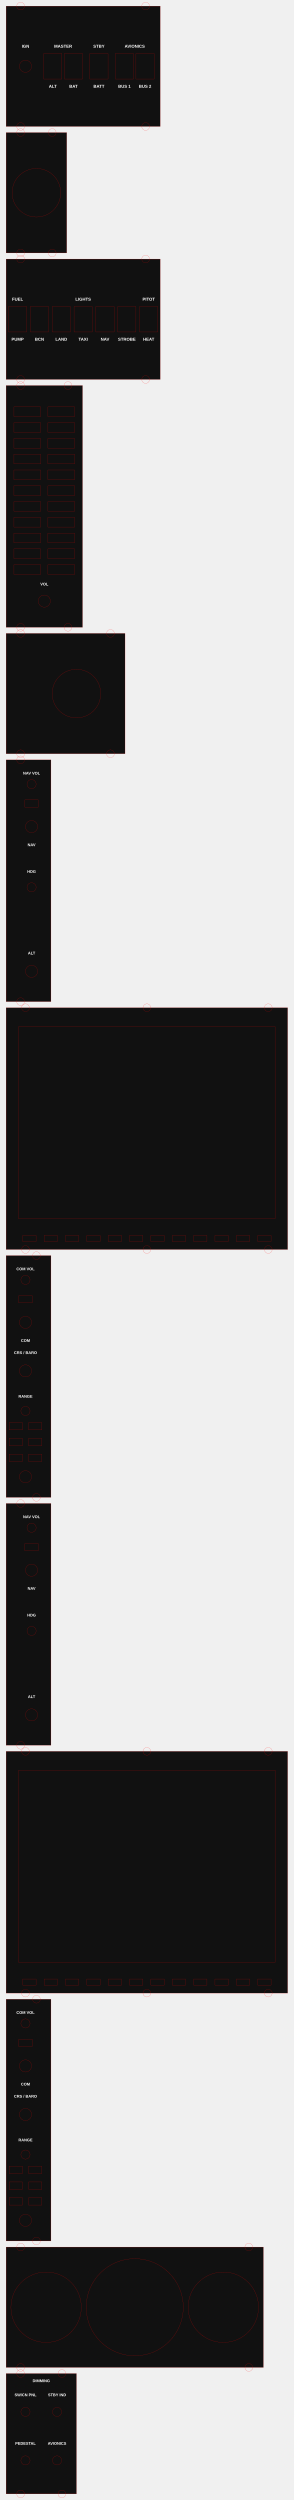
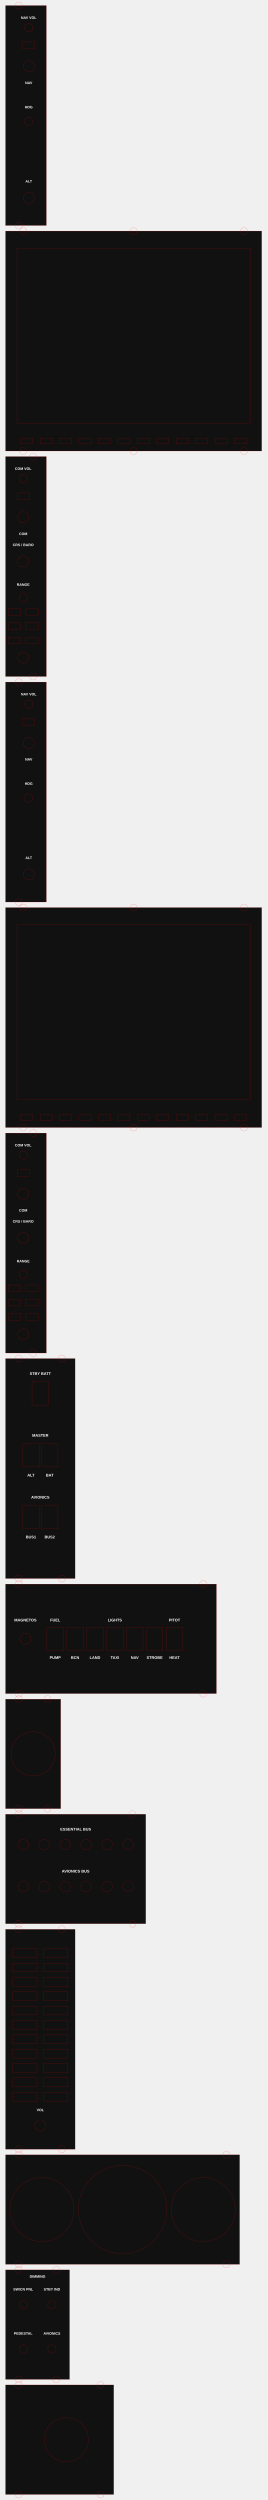
- <svg xmlns="http://www.w3.org/2000/svg" width="242.00mm" height="2059.60mm" viewBox="0 0 242.00 2059.60">
-   <g id="SW-1L Master/avionics panel">
-     <rect x="5.00" y="5.00" width="127.00" height="99.20" fill="#111111" />
-     <text x="21.00" y="38.10" font-family="Arial, Helvetica, sans-serif" font-size="3.50" font-weight="bold" fill="#ffffff" text-anchor="middle" dominant-baseline="central">IGN</text>
-     <text x="52.00" y="38.10" font-family="Arial, Helvetica, sans-serif" font-size="3.50" font-weight="bold" fill="#ffffff" text-anchor="middle" dominant-baseline="central">MASTER</text>
-     <text x="81.50" y="38.10" font-family="Arial, Helvetica, sans-serif" font-size="3.50" font-weight="bold" fill="#ffffff" text-anchor="middle" dominant-baseline="central">STBY</text>
-     <text x="111.00" y="38.10" font-family="Arial, Helvetica, sans-serif" font-size="3.50" font-weight="bold" fill="#ffffff" text-anchor="middle" dominant-baseline="central">AVIONICS</text>
-     <text x="43.50" y="71.10" font-family="Arial, Helvetica, sans-serif" font-size="3.50" font-weight="bold" fill="#ffffff" text-anchor="middle" dominant-baseline="central">ALT</text>
-     <text x="60.50" y="71.10" font-family="Arial, Helvetica, sans-serif" font-size="3.50" font-weight="bold" fill="#ffffff" text-anchor="middle" dominant-baseline="central">BAT</text>
-     <text x="81.50" y="71.10" font-family="Arial, Helvetica, sans-serif" font-size="3.50" font-weight="bold" fill="#ffffff" text-anchor="middle" dominant-baseline="central">BATT</text>
-     <text x="102.50" y="71.10" font-family="Arial, Helvetica, sans-serif" font-size="3.50" font-weight="bold" fill="#ffffff" text-anchor="middle" dominant-baseline="central">BUS 1</text>
-     <text x="119.50" y="71.10" font-family="Arial, Helvetica, sans-serif" font-size="3.50" font-weight="bold" fill="#ffffff" text-anchor="middle" dominant-baseline="central">BUS 2</text>
-     <rect x="5.00" y="5.00" width="127.00" height="99.20" stroke="#ff0000" stroke-width="0.1" fill="none" />
-     <circle cx="21.00" cy="54.60" r="5.00" stroke="#ff0000" stroke-width="0.1" fill="none" />
-     <rect x="36.00" y="44.10" width="15.00" height="21.00" stroke="#ff0000" stroke-width="0.1" fill="none" />
-     <rect x="53.00" y="44.10" width="15.00" height="21.00" stroke="#ff0000" stroke-width="0.1" fill="none" />
-     <rect x="74.00" y="44.10" width="15.00" height="21.00" stroke="#ff0000" stroke-width="0.1" fill="none" />
-     <rect x="95.00" y="44.10" width="15.00" height="21.00" stroke="#ff0000" stroke-width="0.1" fill="none" />
-     <rect x="112.00" y="44.10" width="15.00" height="21.00" stroke="#ff0000" stroke-width="0.1" fill="none" />
-     <circle cx="17.00" cy="104.20" r="3.20" stroke="#ff0000" stroke-width="0.1" fill="none" />
+ <svg xmlns="http://www.w3.org/2000/svg" width="242.00mm" height="2263.80mm" viewBox="0 0 242.00 2263.80">
+   <g id="PFD-1a left knob column">
+     <rect x="5.00" y="5.00" width="37.00" height="199.20" fill="#111111" />
+     <text x="26.00" y="16.00" font-family="Arial, Helvetica, sans-serif" font-size="3.22" font-weight="bold" fill="#ffffff" text-anchor="middle" dominant-baseline="central">NAV VOL</text>
+     <text x="26.00" y="75.00" font-family="Arial, Helvetica, sans-serif" font-size="3.22" font-weight="bold" fill="#ffffff" text-anchor="middle" dominant-baseline="central">NAV</text>
+     <text x="26.00" y="97.00" font-family="Arial, Helvetica, sans-serif" font-size="3.22" font-weight="bold" fill="#ffffff" text-anchor="middle" dominant-baseline="central">HDG</text>
+     <text x="26.00" y="164.20" font-family="Arial, Helvetica, sans-serif" font-size="3.22" font-weight="bold" fill="#ffffff" text-anchor="middle" dominant-baseline="central">ALT</text>
+     <rect x="5.00" y="5.00" width="37.00" height="199.20" stroke="#ff0000" stroke-width="0.1" fill="none" />
+     <circle cx="26.00" cy="25.00" r="3.75" stroke="#ff0000" stroke-width="0.1" fill="none" />
+     <circle cx="26.00" cy="60.00" r="5.00" stroke="#ff0000" stroke-width="0.1" fill="none" />
+     <circle cx="26.00" cy="110.00" r="3.75" stroke="#ff0000" stroke-width="0.1" fill="none" />
+     <circle cx="26.00" cy="179.20" r="5.00" stroke="#ff0000" stroke-width="0.1" fill="none" />
+     <rect x="20.50" y="38.00" width="11.00" height="6.00" stroke="#ff0000" stroke-width="0.1" fill="none" />
+     <circle cx="17.00" cy="204.20" r="3.20" stroke="#ff0000" stroke-width="0.1" fill="none" />
    <circle cx="17.00" cy="5.00" r="3.20" stroke="#ff0000" stroke-width="0.1" fill="none" />
-     <circle cx="120.00" cy="104.20" r="3.20" stroke="#ff0000" stroke-width="0.1" fill="none" />
-     <circle cx="120.00" cy="5.00" r="3.20" stroke="#ff0000" stroke-width="0.1" fill="none" />
+   </g>
+   <g id="PFD-1b display frame">
+     <rect x="5.00" y="209.20" width="232.00" height="199.20" fill="#111111" />
+     <rect x="5.00" y="209.20" width="232.00" height="199.20" stroke="#ff0000" stroke-width="0.1" fill="none" />
+     <rect x="15.40" y="224.70" width="211.20" height="158.40" stroke="#ff0000" stroke-width="0.1" fill="none" />
+     <rect x="18.70" y="396.80" width="11.00" height="5.00" stroke="#ff0000" stroke-width="0.1" fill="none" />
+     <rect x="36.30" y="396.80" width="11.00" height="5.00" stroke="#ff0000" stroke-width="0.1" fill="none" />
+     <rect x="53.90" y="396.80" width="11.00" height="5.00" stroke="#ff0000" stroke-width="0.1" fill="none" />
+     <rect x="71.50" y="396.80" width="11.00" height="5.00" stroke="#ff0000" stroke-width="0.1" fill="none" />
+     <rect x="89.10" y="396.80" width="11.00" height="5.00" stroke="#ff0000" stroke-width="0.1" fill="none" />
+     <rect x="106.70" y="396.80" width="11.00" height="5.00" stroke="#ff0000" stroke-width="0.1" fill="none" />
+     <rect x="124.30" y="396.80" width="11.00" height="5.00" stroke="#ff0000" stroke-width="0.1" fill="none" />
+     <rect x="141.90" y="396.80" width="11.00" height="5.00" stroke="#ff0000" stroke-width="0.1" fill="none" />
+     <rect x="159.50" y="396.80" width="11.00" height="5.00" stroke="#ff0000" stroke-width="0.1" fill="none" />
+     <rect x="177.10" y="396.80" width="11.00" height="5.00" stroke="#ff0000" stroke-width="0.1" fill="none" />
+     <rect x="194.70" y="396.80" width="11.00" height="5.00" stroke="#ff0000" stroke-width="0.1" fill="none" />
+     <rect x="212.30" y="396.80" width="11.00" height="5.00" stroke="#ff0000" stroke-width="0.1" fill="none" />
+     <circle cx="21.00" cy="408.40" r="3.20" stroke="#ff0000" stroke-width="0.1" fill="none" />
+     <circle cx="21.00" cy="209.20" r="3.20" stroke="#ff0000" stroke-width="0.1" fill="none" />
+     <circle cx="121.00" cy="408.40" r="3.20" stroke="#ff0000" stroke-width="0.1" fill="none" />
+     <circle cx="121.00" cy="209.20" r="3.20" stroke="#ff0000" stroke-width="0.1" fill="none" />
+     <circle cx="221.00" cy="408.40" r="3.20" stroke="#ff0000" stroke-width="0.1" fill="none" />
+     <circle cx="221.00" cy="209.20" r="3.20" stroke="#ff0000" stroke-width="0.1" fill="none" />
+   </g>
+   <g id="PFD-1c right knob column">
+     <rect x="5.00" y="413.40" width="37.00" height="199.20" fill="#111111" />
+     <text x="21.00" y="424.40" font-family="Arial, Helvetica, sans-serif" font-size="3.22" font-weight="bold" fill="#ffffff" text-anchor="middle" dominant-baseline="central">COM VOL</text>
+     <text x="21.00" y="483.40" font-family="Arial, Helvetica, sans-serif" font-size="3.22" font-weight="bold" fill="#ffffff" text-anchor="middle" dominant-baseline="central">COM</text>
+     <text x="21.00" y="493.40" font-family="Arial, Helvetica, sans-serif" font-size="3.22" font-weight="bold" fill="#ffffff" text-anchor="middle" dominant-baseline="central">CRS / BARO</text>
+     <text x="21.00" y="529.40" font-family="Arial, Helvetica, sans-serif" font-size="3.22" font-weight="bold" fill="#ffffff" text-anchor="middle" dominant-baseline="central">RANGE</text>
+     <rect x="5.00" y="413.40" width="37.00" height="199.20" stroke="#ff0000" stroke-width="0.1" fill="none" />
+     <circle cx="21.00" cy="433.40" r="3.75" stroke="#ff0000" stroke-width="0.1" fill="none" />
+     <circle cx="21.00" cy="468.40" r="5.00" stroke="#ff0000" stroke-width="0.1" fill="none" />
+     <circle cx="21.00" cy="508.40" r="5.00" stroke="#ff0000" stroke-width="0.1" fill="none" />
+     <circle cx="21.00" cy="541.40" r="3.75" stroke="#ff0000" stroke-width="0.1" fill="none" />
+     <circle cx="21.00" cy="595.60" r="5.00" stroke="#ff0000" stroke-width="0.1" fill="none" />
+     <rect x="15.50" y="446.40" width="11.00" height="6.00" stroke="#ff0000" stroke-width="0.1" fill="none" />
+     <rect x="7.50" y="551.00" width="11.00" height="6.00" stroke="#ff0000" stroke-width="0.1" fill="none" />
+     <rect x="23.50" y="551.00" width="11.00" height="6.00" stroke="#ff0000" stroke-width="0.1" fill="none" />
+     <rect x="7.50" y="564.00" width="11.00" height="6.00" stroke="#ff0000" stroke-width="0.1" fill="none" />
+     <rect x="23.50" y="564.00" width="11.00" height="6.00" stroke="#ff0000" stroke-width="0.1" fill="none" />
+     <rect x="7.50" y="577.00" width="11.00" height="6.00" stroke="#ff0000" stroke-width="0.1" fill="none" />
+     <rect x="23.50" y="577.00" width="11.00" height="6.00" stroke="#ff0000" stroke-width="0.1" fill="none" />
+     <circle cx="30.00" cy="612.60" r="3.20" stroke="#ff0000" stroke-width="0.1" fill="none" />
+     <circle cx="30.00" cy="413.40" r="3.20" stroke="#ff0000" stroke-width="0.1" fill="none" />
+   </g>
+   <g id="MFD-1a left knob column">
+     <rect x="5.00" y="617.60" width="37.00" height="199.20" fill="#111111" />
+     <text x="26.00" y="628.60" font-family="Arial, Helvetica, sans-serif" font-size="3.22" font-weight="bold" fill="#ffffff" text-anchor="middle" dominant-baseline="central">NAV VOL</text>
+     <text x="26.00" y="687.60" font-family="Arial, Helvetica, sans-serif" font-size="3.22" font-weight="bold" fill="#ffffff" text-anchor="middle" dominant-baseline="central">NAV</text>
+     <text x="26.00" y="709.60" font-family="Arial, Helvetica, sans-serif" font-size="3.22" font-weight="bold" fill="#ffffff" text-anchor="middle" dominant-baseline="central">HDG</text>
+     <text x="26.00" y="776.80" font-family="Arial, Helvetica, sans-serif" font-size="3.22" font-weight="bold" fill="#ffffff" text-anchor="middle" dominant-baseline="central">ALT</text>
+     <rect x="5.00" y="617.60" width="37.00" height="199.20" stroke="#ff0000" stroke-width="0.1" fill="none" />
+     <circle cx="26.00" cy="637.60" r="3.75" stroke="#ff0000" stroke-width="0.1" fill="none" />
+     <circle cx="26.00" cy="672.60" r="5.00" stroke="#ff0000" stroke-width="0.1" fill="none" />
+     <circle cx="26.00" cy="722.60" r="3.75" stroke="#ff0000" stroke-width="0.1" fill="none" />
+     <circle cx="26.00" cy="791.80" r="5.00" stroke="#ff0000" stroke-width="0.1" fill="none" />
+     <rect x="20.50" y="650.60" width="11.00" height="6.00" stroke="#ff0000" stroke-width="0.1" fill="none" />
+     <circle cx="17.00" cy="816.80" r="3.20" stroke="#ff0000" stroke-width="0.1" fill="none" />
+     <circle cx="17.00" cy="617.60" r="3.20" stroke="#ff0000" stroke-width="0.1" fill="none" />
+   </g>
+   <g id="MFD-1b display frame">
+     <rect x="5.00" y="821.80" width="232.00" height="199.20" fill="#111111" />
+     <rect x="5.00" y="821.80" width="232.00" height="199.20" stroke="#ff0000" stroke-width="0.1" fill="none" />
+     <rect x="15.40" y="837.30" width="211.20" height="158.40" stroke="#ff0000" stroke-width="0.1" fill="none" />
+     <rect x="18.70" y="1009.40" width="11.00" height="5.00" stroke="#ff0000" stroke-width="0.1" fill="none" />
+     <rect x="36.30" y="1009.40" width="11.00" height="5.00" stroke="#ff0000" stroke-width="0.1" fill="none" />
+     <rect x="53.90" y="1009.40" width="11.00" height="5.00" stroke="#ff0000" stroke-width="0.1" fill="none" />
+     <rect x="71.50" y="1009.40" width="11.00" height="5.00" stroke="#ff0000" stroke-width="0.1" fill="none" />
+     <rect x="89.10" y="1009.40" width="11.00" height="5.00" stroke="#ff0000" stroke-width="0.1" fill="none" />
+     <rect x="106.70" y="1009.40" width="11.00" height="5.00" stroke="#ff0000" stroke-width="0.1" fill="none" />
+     <rect x="124.30" y="1009.40" width="11.00" height="5.00" stroke="#ff0000" stroke-width="0.1" fill="none" />
+     <rect x="141.90" y="1009.40" width="11.00" height="5.00" stroke="#ff0000" stroke-width="0.1" fill="none" />
+     <rect x="159.50" y="1009.40" width="11.00" height="5.00" stroke="#ff0000" stroke-width="0.1" fill="none" />
+     <rect x="177.10" y="1009.40" width="11.00" height="5.00" stroke="#ff0000" stroke-width="0.1" fill="none" />
+     <rect x="194.70" y="1009.40" width="11.00" height="5.00" stroke="#ff0000" stroke-width="0.1" fill="none" />
+     <rect x="212.30" y="1009.40" width="11.00" height="5.00" stroke="#ff0000" stroke-width="0.1" fill="none" />
+     <circle cx="21.00" cy="1021.00" r="3.20" stroke="#ff0000" stroke-width="0.1" fill="none" />
+     <circle cx="21.00" cy="821.80" r="3.20" stroke="#ff0000" stroke-width="0.1" fill="none" />
+     <circle cx="121.00" cy="1021.00" r="3.20" stroke="#ff0000" stroke-width="0.1" fill="none" />
+     <circle cx="121.00" cy="821.80" r="3.20" stroke="#ff0000" stroke-width="0.1" fill="none" />
+     <circle cx="221.00" cy="1021.00" r="3.20" stroke="#ff0000" stroke-width="0.1" fill="none" />
+     <circle cx="221.00" cy="821.80" r="3.20" stroke="#ff0000" stroke-width="0.1" fill="none" />
+   </g>
+   <g id="MFD-1c right knob column">
+     <rect x="5.00" y="1026.00" width="37.00" height="199.20" fill="#111111" />
+     <text x="21.00" y="1037.00" font-family="Arial, Helvetica, sans-serif" font-size="3.22" font-weight="bold" fill="#ffffff" text-anchor="middle" dominant-baseline="central">COM VOL</text>
+     <text x="21.00" y="1096.00" font-family="Arial, Helvetica, sans-serif" font-size="3.22" font-weight="bold" fill="#ffffff" text-anchor="middle" dominant-baseline="central">COM</text>
+     <text x="21.00" y="1106.00" font-family="Arial, Helvetica, sans-serif" font-size="3.22" font-weight="bold" fill="#ffffff" text-anchor="middle" dominant-baseline="central">CRS / BARO</text>
+     <text x="21.00" y="1142.00" font-family="Arial, Helvetica, sans-serif" font-size="3.22" font-weight="bold" fill="#ffffff" text-anchor="middle" dominant-baseline="central">RANGE</text>
+     <rect x="5.00" y="1026.00" width="37.00" height="199.20" stroke="#ff0000" stroke-width="0.1" fill="none" />
+     <circle cx="21.00" cy="1046.00" r="3.75" stroke="#ff0000" stroke-width="0.1" fill="none" />
+     <circle cx="21.00" cy="1081.00" r="5.00" stroke="#ff0000" stroke-width="0.1" fill="none" />
+     <circle cx="21.00" cy="1121.00" r="5.00" stroke="#ff0000" stroke-width="0.1" fill="none" />
+     <circle cx="21.00" cy="1154.00" r="3.75" stroke="#ff0000" stroke-width="0.1" fill="none" />
+     <circle cx="21.00" cy="1208.20" r="5.00" stroke="#ff0000" stroke-width="0.1" fill="none" />
+     <rect x="15.50" y="1059.00" width="11.00" height="6.00" stroke="#ff0000" stroke-width="0.1" fill="none" />
+     <rect x="7.50" y="1163.60" width="11.00" height="6.00" stroke="#ff0000" stroke-width="0.1" fill="none" />
+     <rect x="23.50" y="1163.60" width="11.00" height="6.00" stroke="#ff0000" stroke-width="0.1" fill="none" />
+     <rect x="7.50" y="1176.60" width="11.00" height="6.00" stroke="#ff0000" stroke-width="0.1" fill="none" />
+     <rect x="23.50" y="1176.60" width="11.00" height="6.00" stroke="#ff0000" stroke-width="0.1" fill="none" />
+     <rect x="7.50" y="1189.60" width="11.00" height="6.00" stroke="#ff0000" stroke-width="0.1" fill="none" />
+     <rect x="23.50" y="1189.60" width="11.00" height="6.00" stroke="#ff0000" stroke-width="0.1" fill="none" />
+     <circle cx="30.00" cy="1225.20" r="3.20" stroke="#ff0000" stroke-width="0.1" fill="none" />
+     <circle cx="30.00" cy="1026.00" r="3.20" stroke="#ff0000" stroke-width="0.1" fill="none" />
+   </g>
+   <g id="SC-1 Switch column">
+     <rect x="5.00" y="1230.20" width="63.00" height="199.20" fill="#111111" />
+     <text x="36.50" y="1243.80" font-family="Arial, Helvetica, sans-serif" font-size="3.50" font-weight="bold" fill="#ffffff" text-anchor="middle" dominant-baseline="central">STBY BATT</text>
+     <text x="36.50" y="1299.80" font-family="Arial, Helvetica, sans-serif" font-size="3.50" font-weight="bold" fill="#ffffff" text-anchor="middle" dominant-baseline="central">MASTER</text>
+     <text x="28.00" y="1335.80" font-family="Arial, Helvetica, sans-serif" font-size="3.50" font-weight="bold" fill="#ffffff" text-anchor="middle" dominant-baseline="central">ALT</text>
+     <text x="45.00" y="1335.80" font-family="Arial, Helvetica, sans-serif" font-size="3.50" font-weight="bold" fill="#ffffff" text-anchor="middle" dominant-baseline="central">BAT</text>
+     <text x="36.50" y="1355.80" font-family="Arial, Helvetica, sans-serif" font-size="3.50" font-weight="bold" fill="#ffffff" text-anchor="middle" dominant-baseline="central">AVIONICS</text>
+     <text x="28.00" y="1391.80" font-family="Arial, Helvetica, sans-serif" font-size="3.50" font-weight="bold" fill="#ffffff" text-anchor="middle" dominant-baseline="central">BUS1</text>
+     <text x="45.00" y="1391.80" font-family="Arial, Helvetica, sans-serif" font-size="3.50" font-weight="bold" fill="#ffffff" text-anchor="middle" dominant-baseline="central">BUS2</text>
+     <rect x="5.00" y="1230.20" width="63.00" height="199.20" stroke="#ff0000" stroke-width="0.1" fill="none" />
+     <rect x="29.00" y="1251.30" width="15.00" height="21.00" stroke="#ff0000" stroke-width="0.1" fill="none" />
+     <rect x="20.50" y="1307.30" width="15.00" height="21.00" stroke="#ff0000" stroke-width="0.1" fill="none" />
+     <rect x="37.50" y="1307.30" width="15.00" height="21.00" stroke="#ff0000" stroke-width="0.1" fill="none" />
+     <rect x="20.50" y="1363.30" width="15.00" height="21.00" stroke="#ff0000" stroke-width="0.1" fill="none" />
+     <rect x="37.50" y="1363.30" width="15.00" height="21.00" stroke="#ff0000" stroke-width="0.1" fill="none" />
+     <circle cx="17.00" cy="1429.40" r="3.20" stroke="#ff0000" stroke-width="0.1" fill="none" />
+     <circle cx="17.00" cy="1230.20" r="3.20" stroke="#ff0000" stroke-width="0.1" fill="none" />
+     <circle cx="56.00" cy="1429.40" r="3.20" stroke="#ff0000" stroke-width="0.1" fill="none" />
+     <circle cx="56.00" cy="1230.20" r="3.20" stroke="#ff0000" stroke-width="0.1" fill="none" />
+   </g>
+   <g id="LT-1 Mags and lights">
+     <rect x="5.00" y="1434.40" width="191.00" height="99.20" fill="#111111" />
+     <text x="23.00" y="1467.00" font-family="Arial, Helvetica, sans-serif" font-size="3.50" font-weight="bold" fill="#ffffff" text-anchor="middle" dominant-baseline="central">MAGNETOS</text>
+     <text x="104.00" y="1467.00" font-family="Arial, Helvetica, sans-serif" font-size="3.50" font-weight="bold" fill="#ffffff" text-anchor="middle" dominant-baseline="central">LIGHTS</text>
+     <text x="50.00" y="1467.00" font-family="Arial, Helvetica, sans-serif" font-size="3.50" font-weight="bold" fill="#ffffff" text-anchor="middle" dominant-baseline="central">FUEL</text>
+     <text x="50.00" y="1501.00" font-family="Arial, Helvetica, sans-serif" font-size="3.50" font-weight="bold" fill="#ffffff" text-anchor="middle" dominant-baseline="central">PUMP</text>
+     <text x="68.00" y="1501.00" font-family="Arial, Helvetica, sans-serif" font-size="3.50" font-weight="bold" fill="#ffffff" text-anchor="middle" dominant-baseline="central">BCN</text>
+     <text x="86.00" y="1501.00" font-family="Arial, Helvetica, sans-serif" font-size="3.50" font-weight="bold" fill="#ffffff" text-anchor="middle" dominant-baseline="central">LAND</text>
+     <text x="104.00" y="1501.00" font-family="Arial, Helvetica, sans-serif" font-size="3.50" font-weight="bold" fill="#ffffff" text-anchor="middle" dominant-baseline="central">TAXI</text>
+     <text x="122.00" y="1501.00" font-family="Arial, Helvetica, sans-serif" font-size="3.50" font-weight="bold" fill="#ffffff" text-anchor="middle" dominant-baseline="central">NAV</text>
+     <text x="140.00" y="1501.00" font-family="Arial, Helvetica, sans-serif" font-size="3.50" font-weight="bold" fill="#ffffff" text-anchor="middle" dominant-baseline="central">STROBE</text>
+     <text x="158.00" y="1467.00" font-family="Arial, Helvetica, sans-serif" font-size="3.50" font-weight="bold" fill="#ffffff" text-anchor="middle" dominant-baseline="central">PITOT</text>
+     <text x="158.00" y="1501.00" font-family="Arial, Helvetica, sans-serif" font-size="3.50" font-weight="bold" fill="#ffffff" text-anchor="middle" dominant-baseline="central">HEAT</text>
+     <rect x="5.00" y="1434.40" width="191.00" height="99.20" stroke="#ff0000" stroke-width="0.1" fill="none" />
+     <circle cx="23.00" cy="1484.00" r="5.00" stroke="#ff0000" stroke-width="0.1" fill="none" />
+     <rect x="42.50" y="1473.50" width="15.00" height="21.00" stroke="#ff0000" stroke-width="0.1" fill="none" />
+     <rect x="60.50" y="1473.50" width="15.00" height="21.00" stroke="#ff0000" stroke-width="0.1" fill="none" />
+     <rect x="78.50" y="1473.50" width="15.00" height="21.00" stroke="#ff0000" stroke-width="0.1" fill="none" />
+     <rect x="96.50" y="1473.50" width="15.00" height="21.00" stroke="#ff0000" stroke-width="0.1" fill="none" />
+     <rect x="114.50" y="1473.50" width="15.00" height="21.00" stroke="#ff0000" stroke-width="0.1" fill="none" />
+     <rect x="132.50" y="1473.50" width="15.00" height="21.00" stroke="#ff0000" stroke-width="0.1" fill="none" />
+     <rect x="150.50" y="1473.50" width="15.00" height="21.00" stroke="#ff0000" stroke-width="0.1" fill="none" />
+     <circle cx="17.00" cy="1533.60" r="3.20" stroke="#ff0000" stroke-width="0.1" fill="none" />
+     <circle cx="17.00" cy="1434.40" r="3.20" stroke="#ff0000" stroke-width="0.1" fill="none" />
+     <circle cx="184.00" cy="1533.60" r="3.20" stroke="#ff0000" stroke-width="0.1" fill="none" />
+     <circle cx="184.00" cy="1434.40" r="3.20" stroke="#ff0000" stroke-width="0.1" fill="none" />
  </g>
  <g id="YK-1 Pilot yoke plate">
-     <rect x="5.00" y="109.20" width="50.00" height="99.20" fill="#111111" />
-     <rect x="5.00" y="109.20" width="50.00" height="99.20" stroke="#ff0000" stroke-width="0.1" fill="none" />
-     <circle cx="30.00" cy="158.80" r="20.00" stroke="#ff0000" stroke-width="0.1" fill="none" />
-     <circle cx="17.00" cy="208.40" r="3.20" stroke="#ff0000" stroke-width="0.1" fill="none" />
-     <circle cx="17.00" cy="109.20" r="3.20" stroke="#ff0000" stroke-width="0.1" fill="none" />
-     <circle cx="43.00" cy="208.40" r="3.20" stroke="#ff0000" stroke-width="0.1" fill="none" />
-     <circle cx="43.00" cy="109.20" r="3.20" stroke="#ff0000" stroke-width="0.1" fill="none" />
-   </g>
-   <g id="SW-1R Lights panel">
-     <rect x="5.00" y="213.40" width="127.00" height="99.20" fill="#111111" />
-     <text x="68.50" y="246.50" font-family="Arial, Helvetica, sans-serif" font-size="3.50" font-weight="bold" fill="#ffffff" text-anchor="middle" dominant-baseline="central">LIGHTS</text>
-     <text x="14.50" y="246.50" font-family="Arial, Helvetica, sans-serif" font-size="3.50" font-weight="bold" fill="#ffffff" text-anchor="middle" dominant-baseline="central">FUEL</text>
-     <text x="14.50" y="279.50" font-family="Arial, Helvetica, sans-serif" font-size="3.50" font-weight="bold" fill="#ffffff" text-anchor="middle" dominant-baseline="central">PUMP</text>
-     <text x="32.50" y="279.50" font-family="Arial, Helvetica, sans-serif" font-size="3.50" font-weight="bold" fill="#ffffff" text-anchor="middle" dominant-baseline="central">BCN</text>
-     <text x="50.50" y="279.50" font-family="Arial, Helvetica, sans-serif" font-size="3.50" font-weight="bold" fill="#ffffff" text-anchor="middle" dominant-baseline="central">LAND</text>
-     <text x="68.50" y="279.50" font-family="Arial, Helvetica, sans-serif" font-size="3.50" font-weight="bold" fill="#ffffff" text-anchor="middle" dominant-baseline="central">TAXI</text>
-     <text x="86.50" y="279.50" font-family="Arial, Helvetica, sans-serif" font-size="3.50" font-weight="bold" fill="#ffffff" text-anchor="middle" dominant-baseline="central">NAV</text>
-     <text x="104.50" y="279.50" font-family="Arial, Helvetica, sans-serif" font-size="3.50" font-weight="bold" fill="#ffffff" text-anchor="middle" dominant-baseline="central">STROBE</text>
-     <text x="122.50" y="246.50" font-family="Arial, Helvetica, sans-serif" font-size="3.50" font-weight="bold" fill="#ffffff" text-anchor="middle" dominant-baseline="central">PITOT</text>
-     <text x="122.50" y="279.50" font-family="Arial, Helvetica, sans-serif" font-size="3.50" font-weight="bold" fill="#ffffff" text-anchor="middle" dominant-baseline="central">HEAT</text>
-     <rect x="5.00" y="213.40" width="127.00" height="99.20" stroke="#ff0000" stroke-width="0.1" fill="none" />
-     <rect x="7.00" y="252.50" width="15.00" height="21.00" stroke="#ff0000" stroke-width="0.1" fill="none" />
-     <rect x="25.00" y="252.50" width="15.00" height="21.00" stroke="#ff0000" stroke-width="0.1" fill="none" />
-     <rect x="43.00" y="252.50" width="15.00" height="21.00" stroke="#ff0000" stroke-width="0.1" fill="none" />
-     <rect x="61.00" y="252.50" width="15.00" height="21.00" stroke="#ff0000" stroke-width="0.1" fill="none" />
-     <rect x="79.00" y="252.50" width="15.00" height="21.00" stroke="#ff0000" stroke-width="0.1" fill="none" />
-     <rect x="97.00" y="252.50" width="15.00" height="21.00" stroke="#ff0000" stroke-width="0.1" fill="none" />
-     <rect x="115.00" y="252.50" width="15.00" height="21.00" stroke="#ff0000" stroke-width="0.1" fill="none" />
-     <circle cx="17.00" cy="312.60" r="3.20" stroke="#ff0000" stroke-width="0.1" fill="none" />
-     <circle cx="17.00" cy="213.40" r="3.20" stroke="#ff0000" stroke-width="0.1" fill="none" />
-     <circle cx="120.00" cy="312.60" r="3.20" stroke="#ff0000" stroke-width="0.1" fill="none" />
-     <circle cx="120.00" cy="213.40" r="3.20" stroke="#ff0000" stroke-width="0.1" fill="none" />
+     <rect x="5.00" y="1538.60" width="50.00" height="99.20" fill="#111111" />
+     <rect x="5.00" y="1538.60" width="50.00" height="99.20" stroke="#ff0000" stroke-width="0.1" fill="none" />
+     <circle cx="30.00" cy="1588.20" r="20.00" stroke="#ff0000" stroke-width="0.1" fill="none" />
+     <circle cx="17.00" cy="1637.80" r="3.20" stroke="#ff0000" stroke-width="0.1" fill="none" />
+     <circle cx="17.00" cy="1538.60" r="3.20" stroke="#ff0000" stroke-width="0.1" fill="none" />
+     <circle cx="43.00" cy="1637.80" r="3.20" stroke="#ff0000" stroke-width="0.1" fill="none" />
+     <circle cx="43.00" cy="1538.60" r="3.20" stroke="#ff0000" stroke-width="0.1" fill="none" />
+   </g>
+   <g id="CB-1 Circuit breakers">
+     <rect x="5.00" y="1642.80" width="127.00" height="99.20" fill="#111111" />
+     <text x="68.50" y="1656.40" font-family="Arial, Helvetica, sans-serif" font-size="3.50" font-weight="bold" fill="#ffffff" text-anchor="middle" dominant-baseline="central">ESSENTIAL BUS</text>
+     <text x="68.50" y="1694.40" font-family="Arial, Helvetica, sans-serif" font-size="3.50" font-weight="bold" fill="#ffffff" text-anchor="middle" dominant-baseline="central">AVIONICS BUS</text>
+     <rect x="5.00" y="1642.80" width="127.00" height="99.20" stroke="#ff0000" stroke-width="0.1" fill="none" />
+     <circle cx="21.00" cy="1670.40" r="4.75" stroke="#ff0000" stroke-width="0.1" fill="none" />
+     <circle cx="40.00" cy="1670.40" r="4.75" stroke="#ff0000" stroke-width="0.1" fill="none" />
+     <circle cx="59.00" cy="1670.40" r="4.75" stroke="#ff0000" stroke-width="0.1" fill="none" />
+     <circle cx="78.00" cy="1670.40" r="4.75" stroke="#ff0000" stroke-width="0.1" fill="none" />
+     <circle cx="97.00" cy="1670.40" r="4.75" stroke="#ff0000" stroke-width="0.1" fill="none" />
+     <circle cx="116.00" cy="1670.40" r="4.75" stroke="#ff0000" stroke-width="0.1" fill="none" />
+     <circle cx="21.00" cy="1708.40" r="4.75" stroke="#ff0000" stroke-width="0.1" fill="none" />
+     <circle cx="40.00" cy="1708.40" r="4.75" stroke="#ff0000" stroke-width="0.1" fill="none" />
+     <circle cx="59.00" cy="1708.40" r="4.75" stroke="#ff0000" stroke-width="0.1" fill="none" />
+     <circle cx="78.00" cy="1708.40" r="4.75" stroke="#ff0000" stroke-width="0.1" fill="none" />
+     <circle cx="97.00" cy="1708.40" r="4.75" stroke="#ff0000" stroke-width="0.1" fill="none" />
+     <circle cx="116.00" cy="1708.40" r="4.75" stroke="#ff0000" stroke-width="0.1" fill="none" />
+     <circle cx="17.00" cy="1742.00" r="3.20" stroke="#ff0000" stroke-width="0.1" fill="none" />
+     <circle cx="17.00" cy="1642.80" r="3.20" stroke="#ff0000" stroke-width="0.1" fill="none" />
+     <circle cx="120.00" cy="1742.00" r="3.20" stroke="#ff0000" stroke-width="0.1" fill="none" />
+     <circle cx="120.00" cy="1642.80" r="3.20" stroke="#ff0000" stroke-width="0.1" fill="none" />
  </g>
  <g id="AU-1 Audio panel">
-     <rect x="5.00" y="317.60" width="63.00" height="199.20" fill="#111111" />
-     <text x="36.50" y="481.20" font-family="Arial, Helvetica, sans-serif" font-size="3.22" font-weight="bold" fill="#ffffff" text-anchor="middle" dominant-baseline="central">VOL</text>
-     <rect x="5.00" y="317.60" width="63.00" height="199.20" stroke="#ff0000" stroke-width="0.1" fill="none" />
-     <rect x="11.50" y="335.20" width="22.00" height="8.00" stroke="#ff0000" stroke-width="0.1" fill="none" />
-     <rect x="39.50" y="335.20" width="22.00" height="8.00" stroke="#ff0000" stroke-width="0.1" fill="none" />
-     <rect x="11.50" y="348.20" width="22.00" height="8.00" stroke="#ff0000" stroke-width="0.1" fill="none" />
-     <rect x="39.50" y="348.20" width="22.00" height="8.00" stroke="#ff0000" stroke-width="0.1" fill="none" />
-     <rect x="11.50" y="361.20" width="22.00" height="8.00" stroke="#ff0000" stroke-width="0.1" fill="none" />
-     <rect x="39.50" y="361.20" width="22.00" height="8.00" stroke="#ff0000" stroke-width="0.1" fill="none" />
-     <rect x="11.50" y="374.20" width="22.00" height="8.00" stroke="#ff0000" stroke-width="0.1" fill="none" />
-     <rect x="39.50" y="374.20" width="22.00" height="8.00" stroke="#ff0000" stroke-width="0.1" fill="none" />
-     <rect x="11.50" y="387.20" width="22.00" height="8.00" stroke="#ff0000" stroke-width="0.1" fill="none" />
-     <rect x="39.50" y="387.20" width="22.00" height="8.00" stroke="#ff0000" stroke-width="0.1" fill="none" />
-     <rect x="11.50" y="400.20" width="22.00" height="8.00" stroke="#ff0000" stroke-width="0.1" fill="none" />
-     <rect x="39.50" y="400.20" width="22.00" height="8.00" stroke="#ff0000" stroke-width="0.1" fill="none" />
-     <rect x="11.50" y="413.20" width="22.00" height="8.00" stroke="#ff0000" stroke-width="0.1" fill="none" />
-     <rect x="39.50" y="413.20" width="22.00" height="8.00" stroke="#ff0000" stroke-width="0.1" fill="none" />
-     <rect x="11.50" y="426.20" width="22.00" height="8.00" stroke="#ff0000" stroke-width="0.1" fill="none" />
-     <rect x="39.50" y="426.20" width="22.00" height="8.00" stroke="#ff0000" stroke-width="0.1" fill="none" />
-     <rect x="11.50" y="439.20" width="22.00" height="8.00" stroke="#ff0000" stroke-width="0.1" fill="none" />
-     <rect x="39.50" y="439.20" width="22.00" height="8.00" stroke="#ff0000" stroke-width="0.1" fill="none" />
-     <rect x="11.50" y="452.20" width="22.00" height="8.00" stroke="#ff0000" stroke-width="0.1" fill="none" />
-     <rect x="39.50" y="452.20" width="22.00" height="8.00" stroke="#ff0000" stroke-width="0.1" fill="none" />
-     <rect x="11.50" y="465.20" width="22.00" height="8.00" stroke="#ff0000" stroke-width="0.1" fill="none" />
-     <rect x="39.50" y="465.20" width="22.00" height="8.00" stroke="#ff0000" stroke-width="0.1" fill="none" />
-     <circle cx="36.50" cy="495.20" r="5.00" stroke="#ff0000" stroke-width="0.1" fill="none" />
-     <circle cx="17.00" cy="516.80" r="3.20" stroke="#ff0000" stroke-width="0.1" fill="none" />
-     <circle cx="17.00" cy="317.60" r="3.20" stroke="#ff0000" stroke-width="0.1" fill="none" />
-     <circle cx="56.00" cy="516.80" r="3.20" stroke="#ff0000" stroke-width="0.1" fill="none" />
-     <circle cx="56.00" cy="317.60" r="3.20" stroke="#ff0000" stroke-width="0.1" fill="none" />
+     <rect x="5.00" y="1747.00" width="63.00" height="199.20" fill="#111111" />
+     <text x="36.50" y="1910.60" font-family="Arial, Helvetica, sans-serif" font-size="3.22" font-weight="bold" fill="#ffffff" text-anchor="middle" dominant-baseline="central">VOL</text>
+     <rect x="5.00" y="1747.00" width="63.00" height="199.20" stroke="#ff0000" stroke-width="0.1" fill="none" />
+     <rect x="11.50" y="1764.60" width="22.00" height="8.00" stroke="#ff0000" stroke-width="0.1" fill="none" />
+     <rect x="39.50" y="1764.60" width="22.00" height="8.00" stroke="#ff0000" stroke-width="0.1" fill="none" />
+     <rect x="11.50" y="1777.60" width="22.00" height="8.00" stroke="#ff0000" stroke-width="0.1" fill="none" />
+     <rect x="39.50" y="1777.60" width="22.00" height="8.00" stroke="#ff0000" stroke-width="0.1" fill="none" />
+     <rect x="11.50" y="1790.60" width="22.00" height="8.00" stroke="#ff0000" stroke-width="0.1" fill="none" />
+     <rect x="39.50" y="1790.60" width="22.00" height="8.00" stroke="#ff0000" stroke-width="0.1" fill="none" />
+     <rect x="11.50" y="1803.60" width="22.00" height="8.00" stroke="#ff0000" stroke-width="0.1" fill="none" />
+     <rect x="39.50" y="1803.60" width="22.00" height="8.00" stroke="#ff0000" stroke-width="0.1" fill="none" />
+     <rect x="11.50" y="1816.60" width="22.00" height="8.00" stroke="#ff0000" stroke-width="0.1" fill="none" />
+     <rect x="39.50" y="1816.60" width="22.00" height="8.00" stroke="#ff0000" stroke-width="0.1" fill="none" />
+     <rect x="11.50" y="1829.60" width="22.00" height="8.00" stroke="#ff0000" stroke-width="0.1" fill="none" />
+     <rect x="39.50" y="1829.60" width="22.00" height="8.00" stroke="#ff0000" stroke-width="0.1" fill="none" />
+     <rect x="11.50" y="1842.60" width="22.00" height="8.00" stroke="#ff0000" stroke-width="0.1" fill="none" />
+     <rect x="39.50" y="1842.60" width="22.00" height="8.00" stroke="#ff0000" stroke-width="0.1" fill="none" />
+     <rect x="11.50" y="1855.60" width="22.00" height="8.00" stroke="#ff0000" stroke-width="0.1" fill="none" />
+     <rect x="39.50" y="1855.60" width="22.00" height="8.00" stroke="#ff0000" stroke-width="0.1" fill="none" />
+     <rect x="11.50" y="1868.60" width="22.00" height="8.00" stroke="#ff0000" stroke-width="0.1" fill="none" />
+     <rect x="39.50" y="1868.60" width="22.00" height="8.00" stroke="#ff0000" stroke-width="0.1" fill="none" />
+     <rect x="11.50" y="1881.60" width="22.00" height="8.00" stroke="#ff0000" stroke-width="0.1" fill="none" />
+     <rect x="39.50" y="1881.60" width="22.00" height="8.00" stroke="#ff0000" stroke-width="0.1" fill="none" />
+     <rect x="11.50" y="1894.60" width="22.00" height="8.00" stroke="#ff0000" stroke-width="0.1" fill="none" />
+     <rect x="39.50" y="1894.60" width="22.00" height="8.00" stroke="#ff0000" stroke-width="0.1" fill="none" />
+     <circle cx="36.50" cy="1924.60" r="5.00" stroke="#ff0000" stroke-width="0.1" fill="none" />
+     <circle cx="17.00" cy="1946.20" r="3.20" stroke="#ff0000" stroke-width="0.1" fill="none" />
+     <circle cx="17.00" cy="1747.00" r="3.20" stroke="#ff0000" stroke-width="0.1" fill="none" />
+     <circle cx="56.00" cy="1946.20" r="3.20" stroke="#ff0000" stroke-width="0.1" fill="none" />
+     <circle cx="56.00" cy="1747.00" r="3.20" stroke="#ff0000" stroke-width="0.1" fill="none" />
+   </g>
+   <g id="SB-1 Standby instruments">
+     <rect x="5.00" y="1951.20" width="212.00" height="99.20" fill="#111111" />
+     <rect x="5.00" y="1951.20" width="212.00" height="99.20" stroke="#ff0000" stroke-width="0.1" fill="none" />
+     <circle cx="38.00" cy="2000.80" r="29.00" stroke="#ff0000" stroke-width="0.1" fill="none" />
+     <circle cx="111.00" cy="2000.80" r="40.00" stroke="#ff0000" stroke-width="0.1" fill="none" />
+     <circle cx="184.00" cy="2000.80" r="29.00" stroke="#ff0000" stroke-width="0.1" fill="none" />
+     <circle cx="17.00" cy="2050.40" r="3.20" stroke="#ff0000" stroke-width="0.1" fill="none" />
+     <circle cx="17.00" cy="1951.20" r="3.20" stroke="#ff0000" stroke-width="0.1" fill="none" />
+     <circle cx="205.00" cy="2050.40" r="3.20" stroke="#ff0000" stroke-width="0.1" fill="none" />
+     <circle cx="205.00" cy="1951.20" r="3.20" stroke="#ff0000" stroke-width="0.1" fill="none" />
+   </g>
+   <g id="SB-2 Dimming panel">
+     <rect x="5.00" y="2055.40" width="58.00" height="99.20" fill="#111111" />
+     <text x="21.00" y="2073.00" font-family="Arial, Helvetica, sans-serif" font-size="3.22" font-weight="bold" fill="#ffffff" text-anchor="middle" dominant-baseline="central">SW/CN PNL</text>
+     <text x="47.00" y="2073.00" font-family="Arial, Helvetica, sans-serif" font-size="3.22" font-weight="bold" fill="#ffffff" text-anchor="middle" dominant-baseline="central">STBY IND</text>
+     <text x="21.00" y="2113.00" font-family="Arial, Helvetica, sans-serif" font-size="3.22" font-weight="bold" fill="#ffffff" text-anchor="middle" dominant-baseline="central">PEDESTAL</text>
+     <text x="47.00" y="2113.00" font-family="Arial, Helvetica, sans-serif" font-size="3.22" font-weight="bold" fill="#ffffff" text-anchor="middle" dominant-baseline="central">AVIONICS</text>
+     <text x="34.00" y="2061.40" font-family="Arial, Helvetica, sans-serif" font-size="3.22" font-weight="bold" fill="#ffffff" text-anchor="middle" dominant-baseline="central">DIMMING</text>
+     <rect x="5.00" y="2055.40" width="58.00" height="99.20" stroke="#ff0000" stroke-width="0.1" fill="none" />
+     <circle cx="21.00" cy="2087.00" r="3.75" stroke="#ff0000" stroke-width="0.1" fill="none" />
+     <circle cx="47.00" cy="2087.00" r="3.75" stroke="#ff0000" stroke-width="0.1" fill="none" />
+     <circle cx="21.00" cy="2127.00" r="3.75" stroke="#ff0000" stroke-width="0.1" fill="none" />
+     <circle cx="47.00" cy="2127.00" r="3.75" stroke="#ff0000" stroke-width="0.1" fill="none" />
+     <circle cx="17.00" cy="2154.60" r="3.20" stroke="#ff0000" stroke-width="0.1" fill="none" />
+     <circle cx="17.00" cy="2055.40" r="3.20" stroke="#ff0000" stroke-width="0.1" fill="none" />
+     <circle cx="51.00" cy="2154.60" r="3.20" stroke="#ff0000" stroke-width="0.1" fill="none" />
+     <circle cx="51.00" cy="2055.40" r="3.20" stroke="#ff0000" stroke-width="0.1" fill="none" />
  </g>
  <g id="CP-1 Copilot yoke blank">
-     <rect x="5.00" y="521.80" width="98.00" height="99.20" fill="#111111" />
-     <rect x="5.00" y="521.80" width="98.00" height="99.20" stroke="#ff0000" stroke-width="0.1" fill="none" />
-     <circle cx="63.00" cy="571.40" r="20.00" stroke="#ff0000" stroke-width="0.1" fill="none" />
-     <circle cx="17.00" cy="621.00" r="3.20" stroke="#ff0000" stroke-width="0.1" fill="none" />
-     <circle cx="17.00" cy="521.80" r="3.20" stroke="#ff0000" stroke-width="0.1" fill="none" />
-     <circle cx="91.00" cy="621.00" r="3.20" stroke="#ff0000" stroke-width="0.1" fill="none" />
-     <circle cx="91.00" cy="521.80" r="3.20" stroke="#ff0000" stroke-width="0.1" fill="none" />
-   </g>
-   <g id="PFD-1a left knob column">
-     <rect x="5.00" y="626.00" width="37.00" height="199.20" fill="#111111" />
-     <text x="26.00" y="637.00" font-family="Arial, Helvetica, sans-serif" font-size="3.22" font-weight="bold" fill="#ffffff" text-anchor="middle" dominant-baseline="central">NAV VOL</text>
-     <text x="26.00" y="696.00" font-family="Arial, Helvetica, sans-serif" font-size="3.22" font-weight="bold" fill="#ffffff" text-anchor="middle" dominant-baseline="central">NAV</text>
-     <text x="26.00" y="718.00" font-family="Arial, Helvetica, sans-serif" font-size="3.22" font-weight="bold" fill="#ffffff" text-anchor="middle" dominant-baseline="central">HDG</text>
-     <text x="26.00" y="785.20" font-family="Arial, Helvetica, sans-serif" font-size="3.22" font-weight="bold" fill="#ffffff" text-anchor="middle" dominant-baseline="central">ALT</text>
-     <rect x="5.00" y="626.00" width="37.00" height="199.20" stroke="#ff0000" stroke-width="0.1" fill="none" />
-     <circle cx="26.00" cy="646.00" r="3.75" stroke="#ff0000" stroke-width="0.1" fill="none" />
-     <circle cx="26.00" cy="681.00" r="5.00" stroke="#ff0000" stroke-width="0.1" fill="none" />
-     <circle cx="26.00" cy="731.00" r="3.75" stroke="#ff0000" stroke-width="0.1" fill="none" />
-     <circle cx="26.00" cy="800.20" r="5.00" stroke="#ff0000" stroke-width="0.1" fill="none" />
-     <rect x="20.50" y="659.00" width="11.00" height="6.00" stroke="#ff0000" stroke-width="0.1" fill="none" />
-     <circle cx="17.00" cy="825.20" r="3.20" stroke="#ff0000" stroke-width="0.1" fill="none" />
-     <circle cx="17.00" cy="626.00" r="3.20" stroke="#ff0000" stroke-width="0.1" fill="none" />
-   </g>
-   <g id="PFD-1b display frame">
-     <rect x="5.00" y="830.20" width="232.00" height="199.20" fill="#111111" />
-     <rect x="5.00" y="830.20" width="232.00" height="199.20" stroke="#ff0000" stroke-width="0.1" fill="none" />
-     <rect x="15.40" y="845.70" width="211.20" height="158.40" stroke="#ff0000" stroke-width="0.1" fill="none" />
-     <rect x="18.70" y="1017.80" width="11.00" height="5.00" stroke="#ff0000" stroke-width="0.1" fill="none" />
-     <rect x="36.30" y="1017.80" width="11.00" height="5.00" stroke="#ff0000" stroke-width="0.1" fill="none" />
-     <rect x="53.90" y="1017.80" width="11.00" height="5.00" stroke="#ff0000" stroke-width="0.1" fill="none" />
-     <rect x="71.50" y="1017.80" width="11.00" height="5.00" stroke="#ff0000" stroke-width="0.1" fill="none" />
-     <rect x="89.10" y="1017.80" width="11.00" height="5.00" stroke="#ff0000" stroke-width="0.1" fill="none" />
-     <rect x="106.70" y="1017.80" width="11.00" height="5.00" stroke="#ff0000" stroke-width="0.1" fill="none" />
-     <rect x="124.30" y="1017.80" width="11.00" height="5.00" stroke="#ff0000" stroke-width="0.1" fill="none" />
-     <rect x="141.90" y="1017.80" width="11.00" height="5.00" stroke="#ff0000" stroke-width="0.1" fill="none" />
-     <rect x="159.50" y="1017.80" width="11.00" height="5.00" stroke="#ff0000" stroke-width="0.1" fill="none" />
-     <rect x="177.10" y="1017.80" width="11.00" height="5.00" stroke="#ff0000" stroke-width="0.1" fill="none" />
-     <rect x="194.70" y="1017.80" width="11.00" height="5.00" stroke="#ff0000" stroke-width="0.1" fill="none" />
-     <rect x="212.30" y="1017.80" width="11.00" height="5.00" stroke="#ff0000" stroke-width="0.1" fill="none" />
-     <circle cx="21.00" cy="1029.40" r="3.20" stroke="#ff0000" stroke-width="0.1" fill="none" />
-     <circle cx="21.00" cy="830.20" r="3.20" stroke="#ff0000" stroke-width="0.1" fill="none" />
-     <circle cx="121.00" cy="1029.40" r="3.20" stroke="#ff0000" stroke-width="0.1" fill="none" />
-     <circle cx="121.00" cy="830.20" r="3.20" stroke="#ff0000" stroke-width="0.1" fill="none" />
-     <circle cx="221.00" cy="1029.40" r="3.20" stroke="#ff0000" stroke-width="0.1" fill="none" />
-     <circle cx="221.00" cy="830.20" r="3.20" stroke="#ff0000" stroke-width="0.1" fill="none" />
-   </g>
-   <g id="PFD-1c right knob column">
-     <rect x="5.00" y="1034.40" width="37.00" height="199.20" fill="#111111" />
-     <text x="21.00" y="1045.40" font-family="Arial, Helvetica, sans-serif" font-size="3.22" font-weight="bold" fill="#ffffff" text-anchor="middle" dominant-baseline="central">COM VOL</text>
-     <text x="21.00" y="1104.40" font-family="Arial, Helvetica, sans-serif" font-size="3.22" font-weight="bold" fill="#ffffff" text-anchor="middle" dominant-baseline="central">COM</text>
-     <text x="21.00" y="1114.40" font-family="Arial, Helvetica, sans-serif" font-size="3.22" font-weight="bold" fill="#ffffff" text-anchor="middle" dominant-baseline="central">CRS / BARO</text>
-     <text x="21.00" y="1150.40" font-family="Arial, Helvetica, sans-serif" font-size="3.22" font-weight="bold" fill="#ffffff" text-anchor="middle" dominant-baseline="central">RANGE</text>
-     <rect x="5.00" y="1034.40" width="37.00" height="199.20" stroke="#ff0000" stroke-width="0.1" fill="none" />
-     <circle cx="21.00" cy="1054.40" r="3.75" stroke="#ff0000" stroke-width="0.1" fill="none" />
-     <circle cx="21.00" cy="1089.40" r="5.00" stroke="#ff0000" stroke-width="0.1" fill="none" />
-     <circle cx="21.00" cy="1129.40" r="5.00" stroke="#ff0000" stroke-width="0.1" fill="none" />
-     <circle cx="21.00" cy="1162.40" r="3.75" stroke="#ff0000" stroke-width="0.1" fill="none" />
-     <circle cx="21.00" cy="1216.60" r="5.00" stroke="#ff0000" stroke-width="0.1" fill="none" />
-     <rect x="15.50" y="1067.40" width="11.00" height="6.00" stroke="#ff0000" stroke-width="0.1" fill="none" />
-     <rect x="7.50" y="1172.00" width="11.00" height="6.00" stroke="#ff0000" stroke-width="0.1" fill="none" />
-     <rect x="23.50" y="1172.00" width="11.00" height="6.00" stroke="#ff0000" stroke-width="0.1" fill="none" />
-     <rect x="7.50" y="1185.00" width="11.00" height="6.00" stroke="#ff0000" stroke-width="0.1" fill="none" />
-     <rect x="23.50" y="1185.00" width="11.00" height="6.00" stroke="#ff0000" stroke-width="0.1" fill="none" />
-     <rect x="7.50" y="1198.00" width="11.00" height="6.00" stroke="#ff0000" stroke-width="0.1" fill="none" />
-     <rect x="23.50" y="1198.00" width="11.00" height="6.00" stroke="#ff0000" stroke-width="0.1" fill="none" />
-     <circle cx="30.00" cy="1233.60" r="3.20" stroke="#ff0000" stroke-width="0.1" fill="none" />
-     <circle cx="30.00" cy="1034.40" r="3.20" stroke="#ff0000" stroke-width="0.1" fill="none" />
-   </g>
-   <g id="MFD-1a left knob column">
-     <rect x="5.00" y="1238.60" width="37.00" height="199.20" fill="#111111" />
-     <text x="26.00" y="1249.60" font-family="Arial, Helvetica, sans-serif" font-size="3.22" font-weight="bold" fill="#ffffff" text-anchor="middle" dominant-baseline="central">NAV VOL</text>
-     <text x="26.00" y="1308.60" font-family="Arial, Helvetica, sans-serif" font-size="3.22" font-weight="bold" fill="#ffffff" text-anchor="middle" dominant-baseline="central">NAV</text>
-     <text x="26.00" y="1330.60" font-family="Arial, Helvetica, sans-serif" font-size="3.22" font-weight="bold" fill="#ffffff" text-anchor="middle" dominant-baseline="central">HDG</text>
-     <text x="26.00" y="1397.80" font-family="Arial, Helvetica, sans-serif" font-size="3.22" font-weight="bold" fill="#ffffff" text-anchor="middle" dominant-baseline="central">ALT</text>
-     <rect x="5.00" y="1238.60" width="37.00" height="199.20" stroke="#ff0000" stroke-width="0.1" fill="none" />
-     <circle cx="26.00" cy="1258.60" r="3.75" stroke="#ff0000" stroke-width="0.1" fill="none" />
-     <circle cx="26.00" cy="1293.60" r="5.00" stroke="#ff0000" stroke-width="0.1" fill="none" />
-     <circle cx="26.00" cy="1343.60" r="3.75" stroke="#ff0000" stroke-width="0.1" fill="none" />
-     <circle cx="26.00" cy="1412.80" r="5.00" stroke="#ff0000" stroke-width="0.1" fill="none" />
-     <rect x="20.50" y="1271.60" width="11.00" height="6.00" stroke="#ff0000" stroke-width="0.1" fill="none" />
-     <circle cx="17.00" cy="1437.80" r="3.20" stroke="#ff0000" stroke-width="0.1" fill="none" />
-     <circle cx="17.00" cy="1238.60" r="3.20" stroke="#ff0000" stroke-width="0.1" fill="none" />
-   </g>
-   <g id="MFD-1b display frame">
-     <rect x="5.00" y="1442.80" width="232.00" height="199.20" fill="#111111" />
-     <rect x="5.00" y="1442.80" width="232.00" height="199.20" stroke="#ff0000" stroke-width="0.1" fill="none" />
-     <rect x="15.40" y="1458.30" width="211.20" height="158.40" stroke="#ff0000" stroke-width="0.1" fill="none" />
-     <rect x="18.70" y="1630.40" width="11.00" height="5.00" stroke="#ff0000" stroke-width="0.1" fill="none" />
-     <rect x="36.30" y="1630.40" width="11.00" height="5.00" stroke="#ff0000" stroke-width="0.1" fill="none" />
-     <rect x="53.90" y="1630.40" width="11.00" height="5.00" stroke="#ff0000" stroke-width="0.1" fill="none" />
-     <rect x="71.50" y="1630.40" width="11.00" height="5.00" stroke="#ff0000" stroke-width="0.1" fill="none" />
-     <rect x="89.10" y="1630.40" width="11.00" height="5.00" stroke="#ff0000" stroke-width="0.1" fill="none" />
-     <rect x="106.70" y="1630.40" width="11.00" height="5.00" stroke="#ff0000" stroke-width="0.1" fill="none" />
-     <rect x="124.30" y="1630.40" width="11.00" height="5.00" stroke="#ff0000" stroke-width="0.1" fill="none" />
-     <rect x="141.90" y="1630.40" width="11.00" height="5.00" stroke="#ff0000" stroke-width="0.1" fill="none" />
-     <rect x="159.50" y="1630.40" width="11.00" height="5.00" stroke="#ff0000" stroke-width="0.1" fill="none" />
-     <rect x="177.10" y="1630.40" width="11.00" height="5.00" stroke="#ff0000" stroke-width="0.1" fill="none" />
-     <rect x="194.70" y="1630.40" width="11.00" height="5.00" stroke="#ff0000" stroke-width="0.1" fill="none" />
-     <rect x="212.30" y="1630.40" width="11.00" height="5.00" stroke="#ff0000" stroke-width="0.1" fill="none" />
-     <circle cx="21.00" cy="1642.00" r="3.20" stroke="#ff0000" stroke-width="0.1" fill="none" />
-     <circle cx="21.00" cy="1442.80" r="3.20" stroke="#ff0000" stroke-width="0.1" fill="none" />
-     <circle cx="121.00" cy="1642.00" r="3.20" stroke="#ff0000" stroke-width="0.1" fill="none" />
-     <circle cx="121.00" cy="1442.80" r="3.20" stroke="#ff0000" stroke-width="0.1" fill="none" />
-     <circle cx="221.00" cy="1642.00" r="3.20" stroke="#ff0000" stroke-width="0.1" fill="none" />
-     <circle cx="221.00" cy="1442.80" r="3.20" stroke="#ff0000" stroke-width="0.1" fill="none" />
-   </g>
-   <g id="MFD-1c right knob column">
-     <rect x="5.00" y="1647.00" width="37.00" height="199.20" fill="#111111" />
-     <text x="21.00" y="1658.00" font-family="Arial, Helvetica, sans-serif" font-size="3.22" font-weight="bold" fill="#ffffff" text-anchor="middle" dominant-baseline="central">COM VOL</text>
-     <text x="21.00" y="1717.00" font-family="Arial, Helvetica, sans-serif" font-size="3.22" font-weight="bold" fill="#ffffff" text-anchor="middle" dominant-baseline="central">COM</text>
-     <text x="21.00" y="1727.00" font-family="Arial, Helvetica, sans-serif" font-size="3.22" font-weight="bold" fill="#ffffff" text-anchor="middle" dominant-baseline="central">CRS / BARO</text>
-     <text x="21.00" y="1763.00" font-family="Arial, Helvetica, sans-serif" font-size="3.22" font-weight="bold" fill="#ffffff" text-anchor="middle" dominant-baseline="central">RANGE</text>
-     <rect x="5.00" y="1647.00" width="37.00" height="199.20" stroke="#ff0000" stroke-width="0.1" fill="none" />
-     <circle cx="21.00" cy="1667.00" r="3.75" stroke="#ff0000" stroke-width="0.1" fill="none" />
-     <circle cx="21.00" cy="1702.00" r="5.00" stroke="#ff0000" stroke-width="0.1" fill="none" />
-     <circle cx="21.00" cy="1742.00" r="5.00" stroke="#ff0000" stroke-width="0.1" fill="none" />
-     <circle cx="21.00" cy="1775.00" r="3.75" stroke="#ff0000" stroke-width="0.1" fill="none" />
-     <circle cx="21.00" cy="1829.20" r="5.00" stroke="#ff0000" stroke-width="0.1" fill="none" />
-     <rect x="15.50" y="1680.00" width="11.00" height="6.00" stroke="#ff0000" stroke-width="0.1" fill="none" />
-     <rect x="7.50" y="1784.60" width="11.00" height="6.00" stroke="#ff0000" stroke-width="0.1" fill="none" />
-     <rect x="23.50" y="1784.60" width="11.00" height="6.00" stroke="#ff0000" stroke-width="0.1" fill="none" />
-     <rect x="7.50" y="1797.60" width="11.00" height="6.00" stroke="#ff0000" stroke-width="0.1" fill="none" />
-     <rect x="23.50" y="1797.60" width="11.00" height="6.00" stroke="#ff0000" stroke-width="0.1" fill="none" />
-     <rect x="7.50" y="1810.60" width="11.00" height="6.00" stroke="#ff0000" stroke-width="0.1" fill="none" />
-     <rect x="23.50" y="1810.60" width="11.00" height="6.00" stroke="#ff0000" stroke-width="0.1" fill="none" />
-     <circle cx="30.00" cy="1846.20" r="3.20" stroke="#ff0000" stroke-width="0.1" fill="none" />
-     <circle cx="30.00" cy="1647.00" r="3.20" stroke="#ff0000" stroke-width="0.1" fill="none" />
-   </g>
-   <g id="SB-1 Standby instruments">
-     <rect x="5.00" y="1851.20" width="212.00" height="99.20" fill="#111111" />
-     <rect x="5.00" y="1851.20" width="212.00" height="99.20" stroke="#ff0000" stroke-width="0.1" fill="none" />
-     <circle cx="38.00" cy="1900.80" r="29.00" stroke="#ff0000" stroke-width="0.1" fill="none" />
-     <circle cx="111.00" cy="1900.80" r="40.00" stroke="#ff0000" stroke-width="0.1" fill="none" />
-     <circle cx="184.00" cy="1900.80" r="29.00" stroke="#ff0000" stroke-width="0.1" fill="none" />
-     <circle cx="17.00" cy="1950.40" r="3.20" stroke="#ff0000" stroke-width="0.1" fill="none" />
-     <circle cx="17.00" cy="1851.20" r="3.20" stroke="#ff0000" stroke-width="0.1" fill="none" />
-     <circle cx="205.00" cy="1950.40" r="3.20" stroke="#ff0000" stroke-width="0.1" fill="none" />
-     <circle cx="205.00" cy="1851.20" r="3.20" stroke="#ff0000" stroke-width="0.1" fill="none" />
-   </g>
-   <g id="SB-2 Dimming panel">
-     <rect x="5.00" y="1955.40" width="58.00" height="99.20" fill="#111111" />
-     <text x="21.00" y="1973.00" font-family="Arial, Helvetica, sans-serif" font-size="3.22" font-weight="bold" fill="#ffffff" text-anchor="middle" dominant-baseline="central">SW/CN PNL</text>
-     <text x="47.00" y="1973.00" font-family="Arial, Helvetica, sans-serif" font-size="3.22" font-weight="bold" fill="#ffffff" text-anchor="middle" dominant-baseline="central">STBY IND</text>
-     <text x="21.00" y="2013.00" font-family="Arial, Helvetica, sans-serif" font-size="3.22" font-weight="bold" fill="#ffffff" text-anchor="middle" dominant-baseline="central">PEDESTAL</text>
-     <text x="47.00" y="2013.00" font-family="Arial, Helvetica, sans-serif" font-size="3.22" font-weight="bold" fill="#ffffff" text-anchor="middle" dominant-baseline="central">AVIONICS</text>
-     <text x="34.00" y="1961.40" font-family="Arial, Helvetica, sans-serif" font-size="3.22" font-weight="bold" fill="#ffffff" text-anchor="middle" dominant-baseline="central">DIMMING</text>
-     <rect x="5.00" y="1955.40" width="58.00" height="99.20" stroke="#ff0000" stroke-width="0.1" fill="none" />
-     <circle cx="21.00" cy="1987.00" r="3.75" stroke="#ff0000" stroke-width="0.1" fill="none" />
-     <circle cx="47.00" cy="1987.00" r="3.75" stroke="#ff0000" stroke-width="0.1" fill="none" />
-     <circle cx="21.00" cy="2027.00" r="3.75" stroke="#ff0000" stroke-width="0.1" fill="none" />
-     <circle cx="47.00" cy="2027.00" r="3.75" stroke="#ff0000" stroke-width="0.1" fill="none" />
-     <circle cx="17.00" cy="2054.60" r="3.20" stroke="#ff0000" stroke-width="0.1" fill="none" />
-     <circle cx="17.00" cy="1955.40" r="3.20" stroke="#ff0000" stroke-width="0.1" fill="none" />
-     <circle cx="51.00" cy="2054.60" r="3.20" stroke="#ff0000" stroke-width="0.1" fill="none" />
-     <circle cx="51.00" cy="1955.40" r="3.20" stroke="#ff0000" stroke-width="0.1" fill="none" />
+     <rect x="5.00" y="2159.60" width="98.00" height="99.20" fill="#111111" />
+     <rect x="5.00" y="2159.60" width="98.00" height="99.20" stroke="#ff0000" stroke-width="0.1" fill="none" />
+     <circle cx="60.00" cy="2209.20" r="20.00" stroke="#ff0000" stroke-width="0.1" fill="none" />
+     <circle cx="17.00" cy="2258.80" r="3.20" stroke="#ff0000" stroke-width="0.1" fill="none" />
+     <circle cx="17.00" cy="2159.60" r="3.20" stroke="#ff0000" stroke-width="0.1" fill="none" />
+     <circle cx="91.00" cy="2258.80" r="3.20" stroke="#ff0000" stroke-width="0.1" fill="none" />
+     <circle cx="91.00" cy="2159.60" r="3.20" stroke="#ff0000" stroke-width="0.1" fill="none" />
  </g>
</svg>
